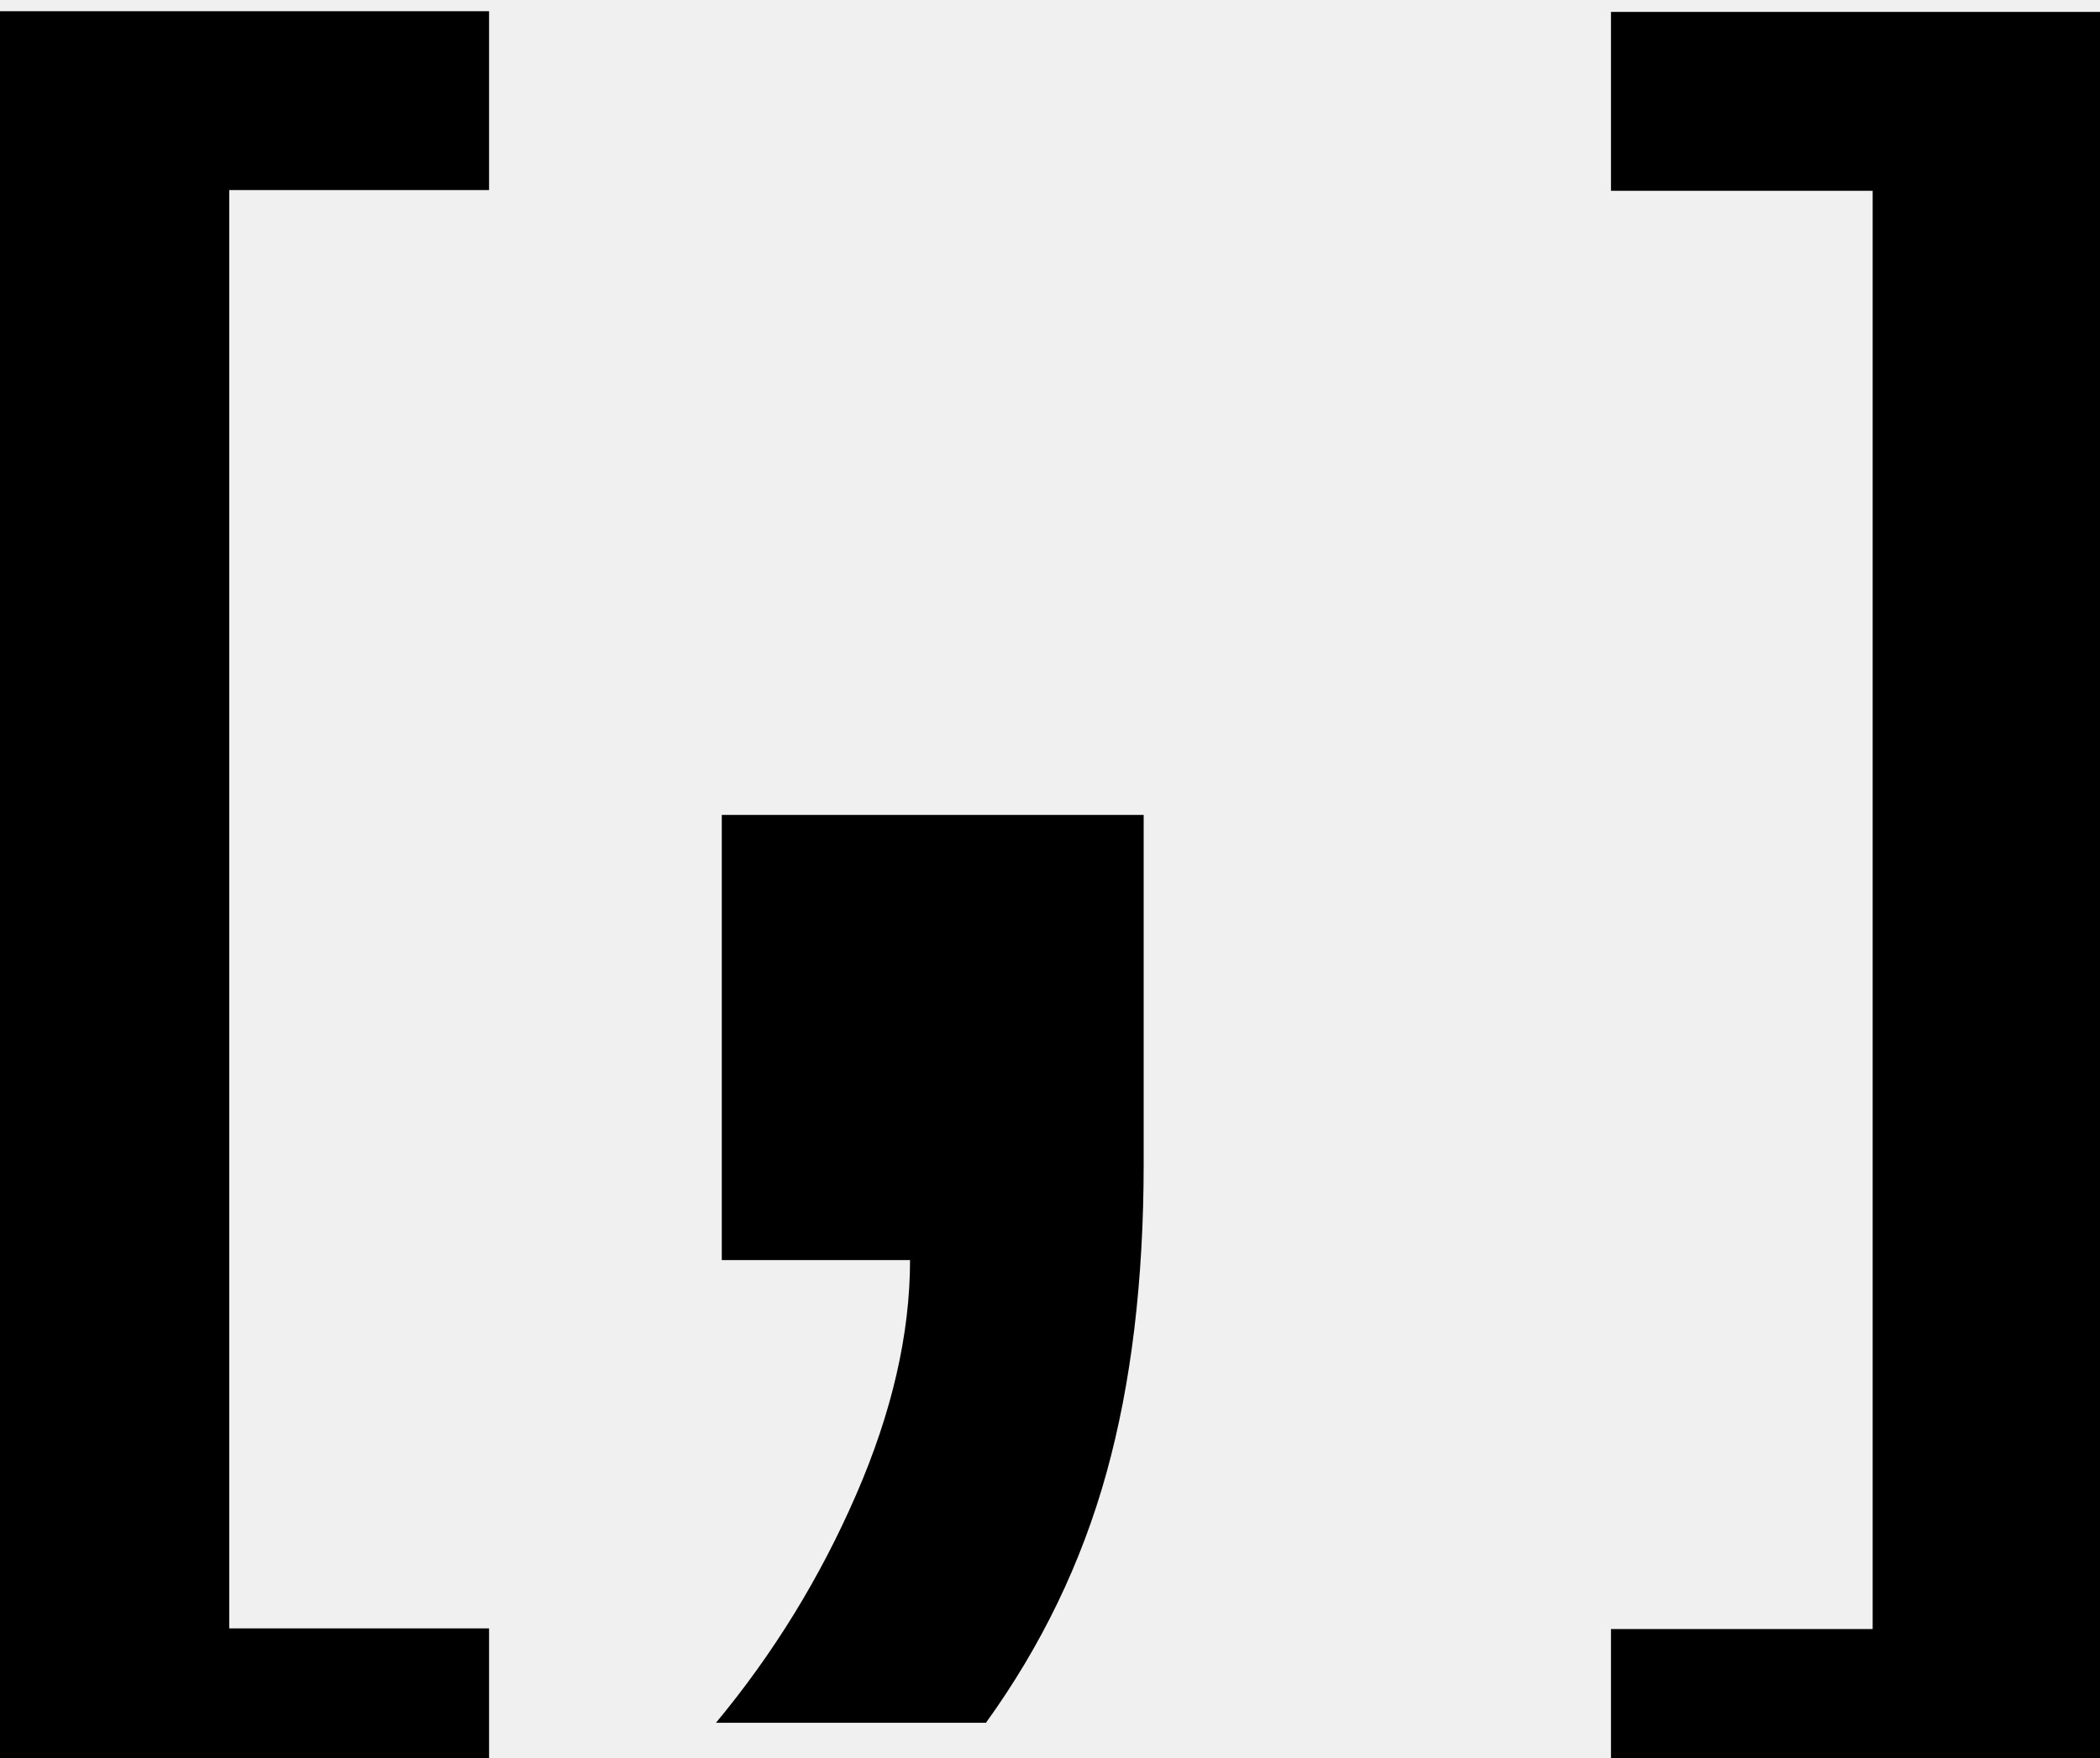
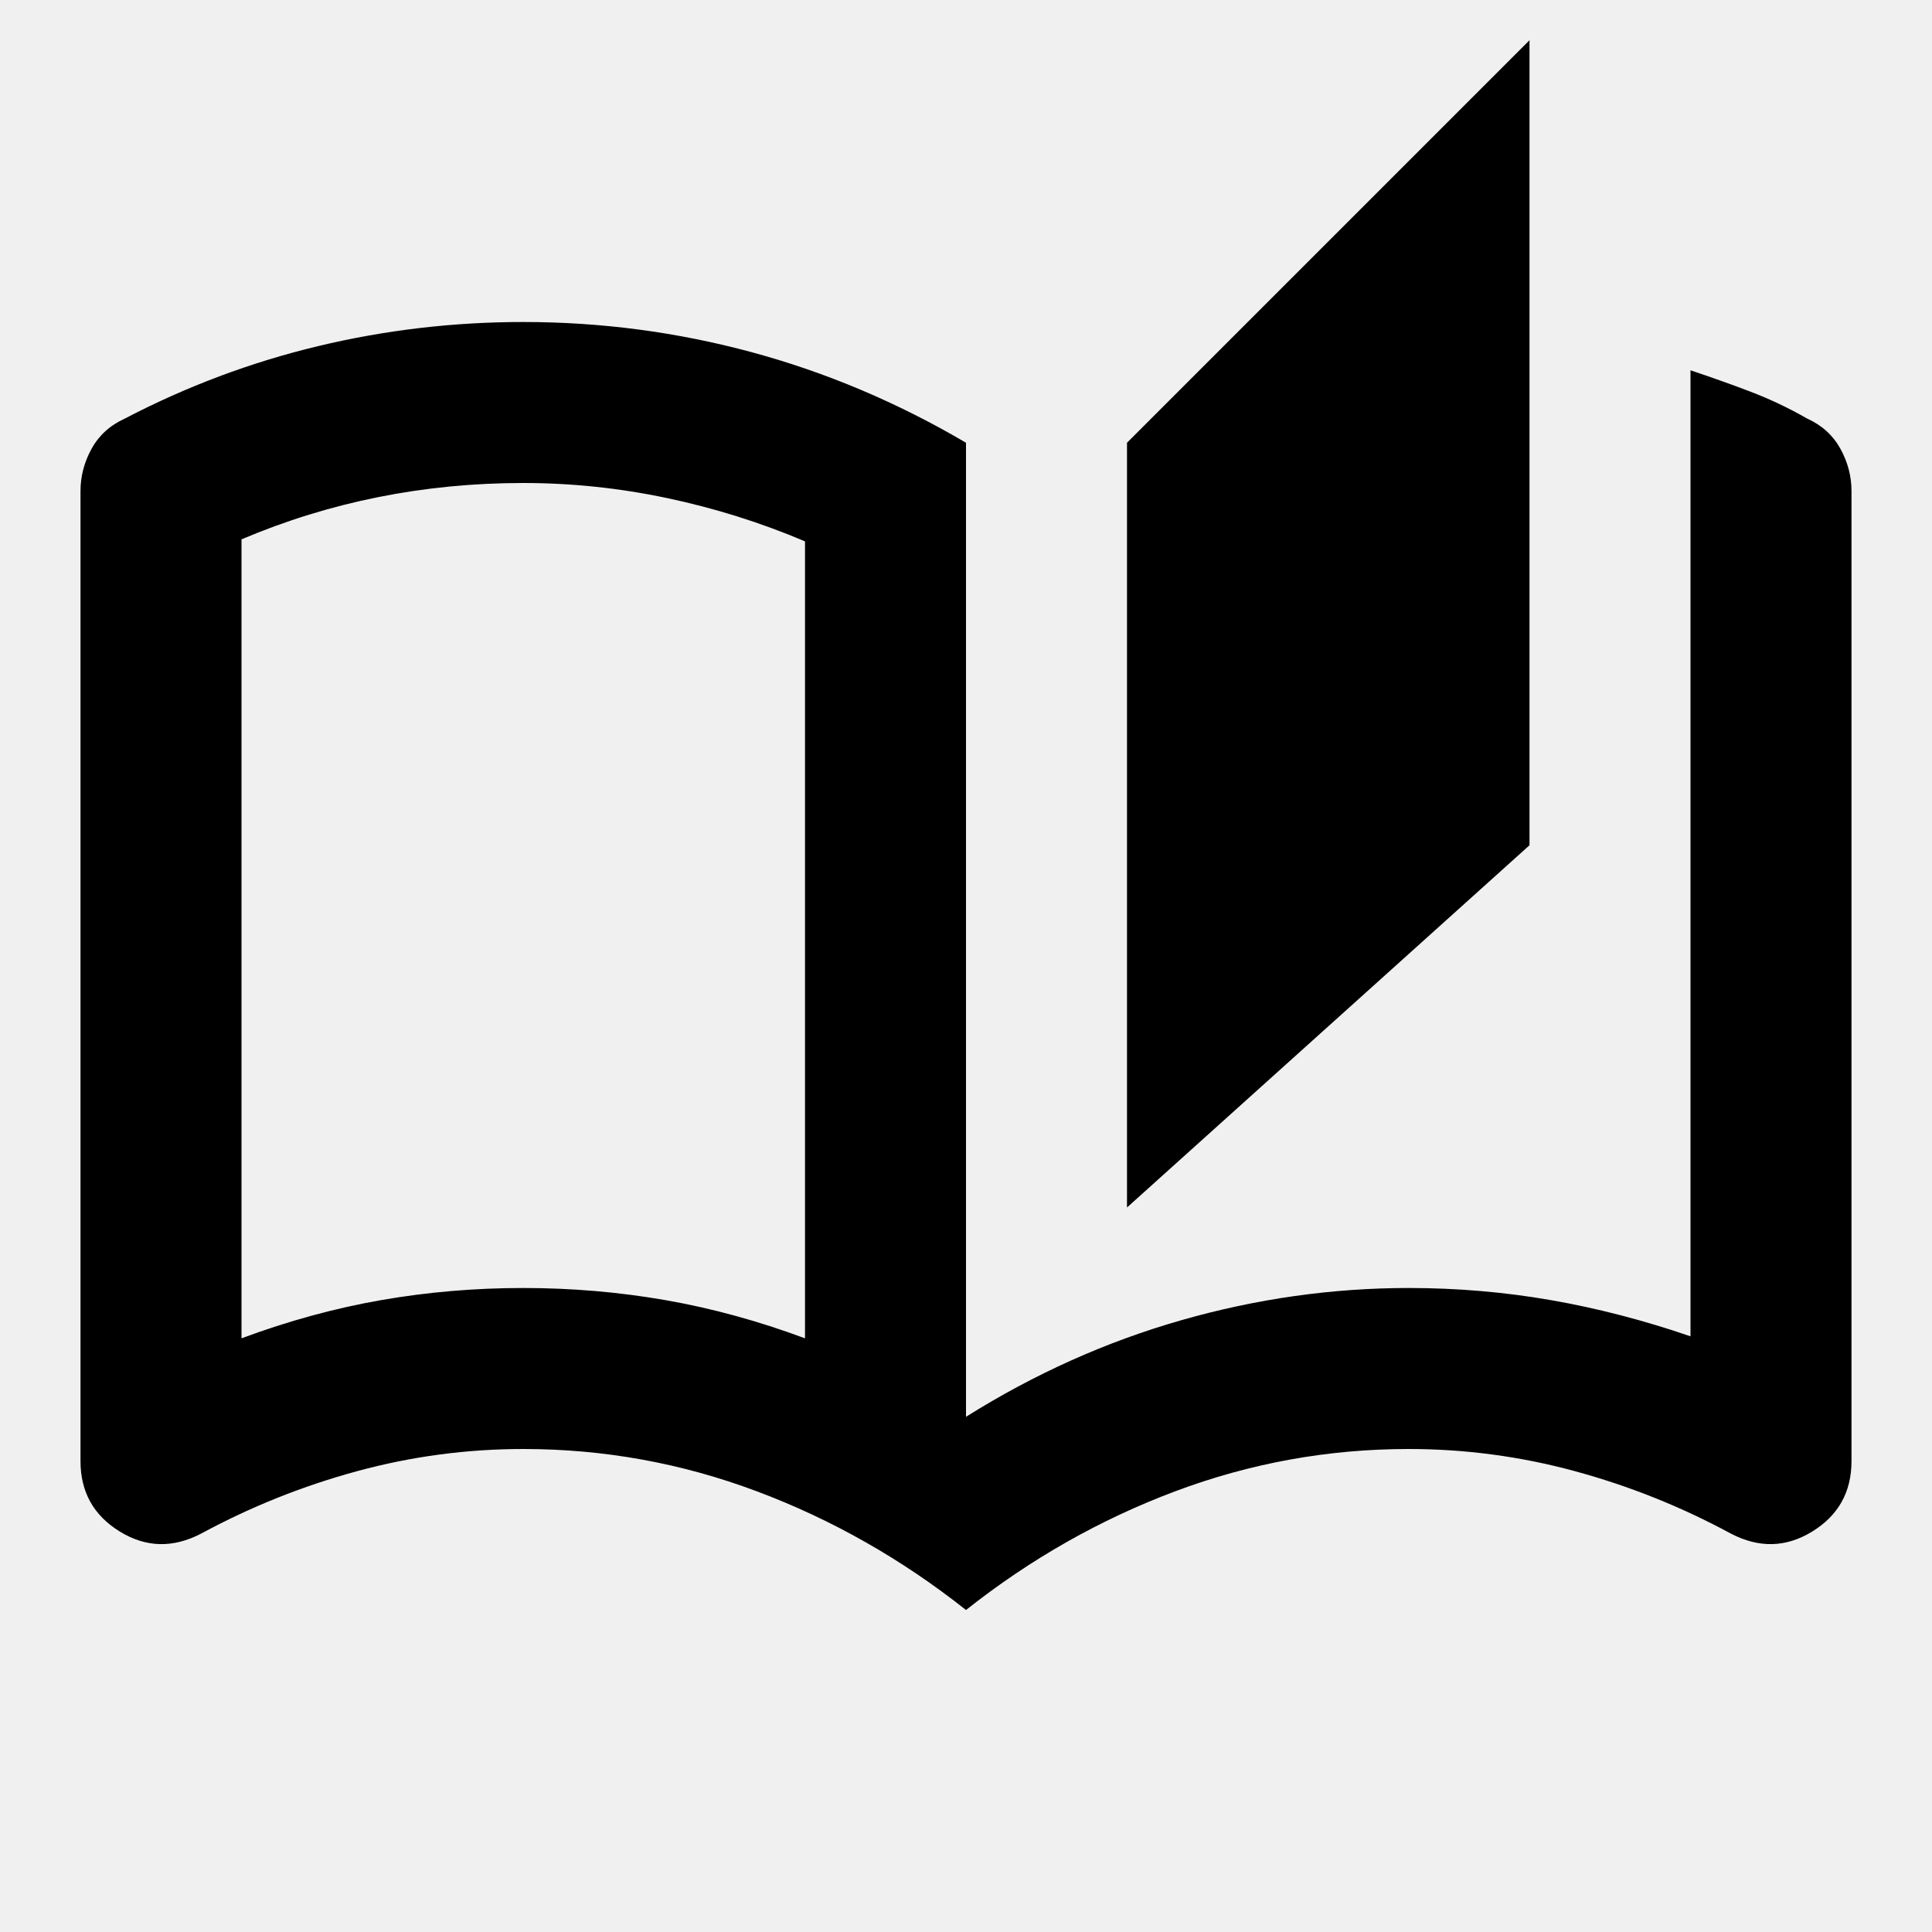
- <svg xmlns="http://www.w3.org/2000/svg" id="fav" data-name="fav" width="1036" height="867" viewBox="0 0 1036 867">
-   <defs>
-     <style>
-       @media (prefers-color-scheme: dark) {
-         .cls-1, .cls-2, .cls-3 {
-           fill: #fff;
-         }
-       }
- 
-       .cls-1 {
-         font-size: 951.125px;
-       }
- 
-       .cls-1, .cls-2, .cls-3 {
-         text-anchor: middle;
-         font-family: "Helvetica Neue", Arial, sans-serif;
-         font-weight: 700;
-       }
- 
-       .cls-2 {
-         font-size: 465.237px;
-       }
- 
-       .cls-3 {
-         font-size: 300.224px;
-       }
-     </style>
-   </defs>
-   <text id="_" data-name="[" class="cls-1" x="94.511" y="694.724">[</text>
-   <text id="_2" data-name="," class="cls-2" transform="translate(457.979 621.674) scale(3.17)">,</text>
-   <text id="_3" data-name="]" class="cls-3" transform="translate(941.483 695.066) scale(3.168)">]</text>
+ <svg xmlns="http://www.w3.org/2000/svg" height="24px" viewBox="0 -960 960 960" width="24px">
+   <path d="M480-160q-48-38-104-59t-116-21q-42 0-82.5 11T100-198q-21 11-40.5-1T40-234v-482q0-11 5.5-21T62-752q46-24 96-36t102-12q58 0 113.5 15T480-740v484q51-32 107-48t113-16q36 0 70.5 6t69.5 18v-480q15 5 29.5 10.5T898-752q11 5 16.5 15t5.5 21v482q0 23-19.5 35t-40.5 1q-37-20-77.5-31T700-240q-60 0-116 21t-104 59Zm80-200v-380l200-200v400L560-360Zm-160 65v-396q-33-14-68.5-21.5T260-720q-37 0-72 7t-68 21v397q35-13 69.5-19t70.5-6q36 0 70.5 6t69.5 19Zm0 0v-396 396Z" />
</svg>
